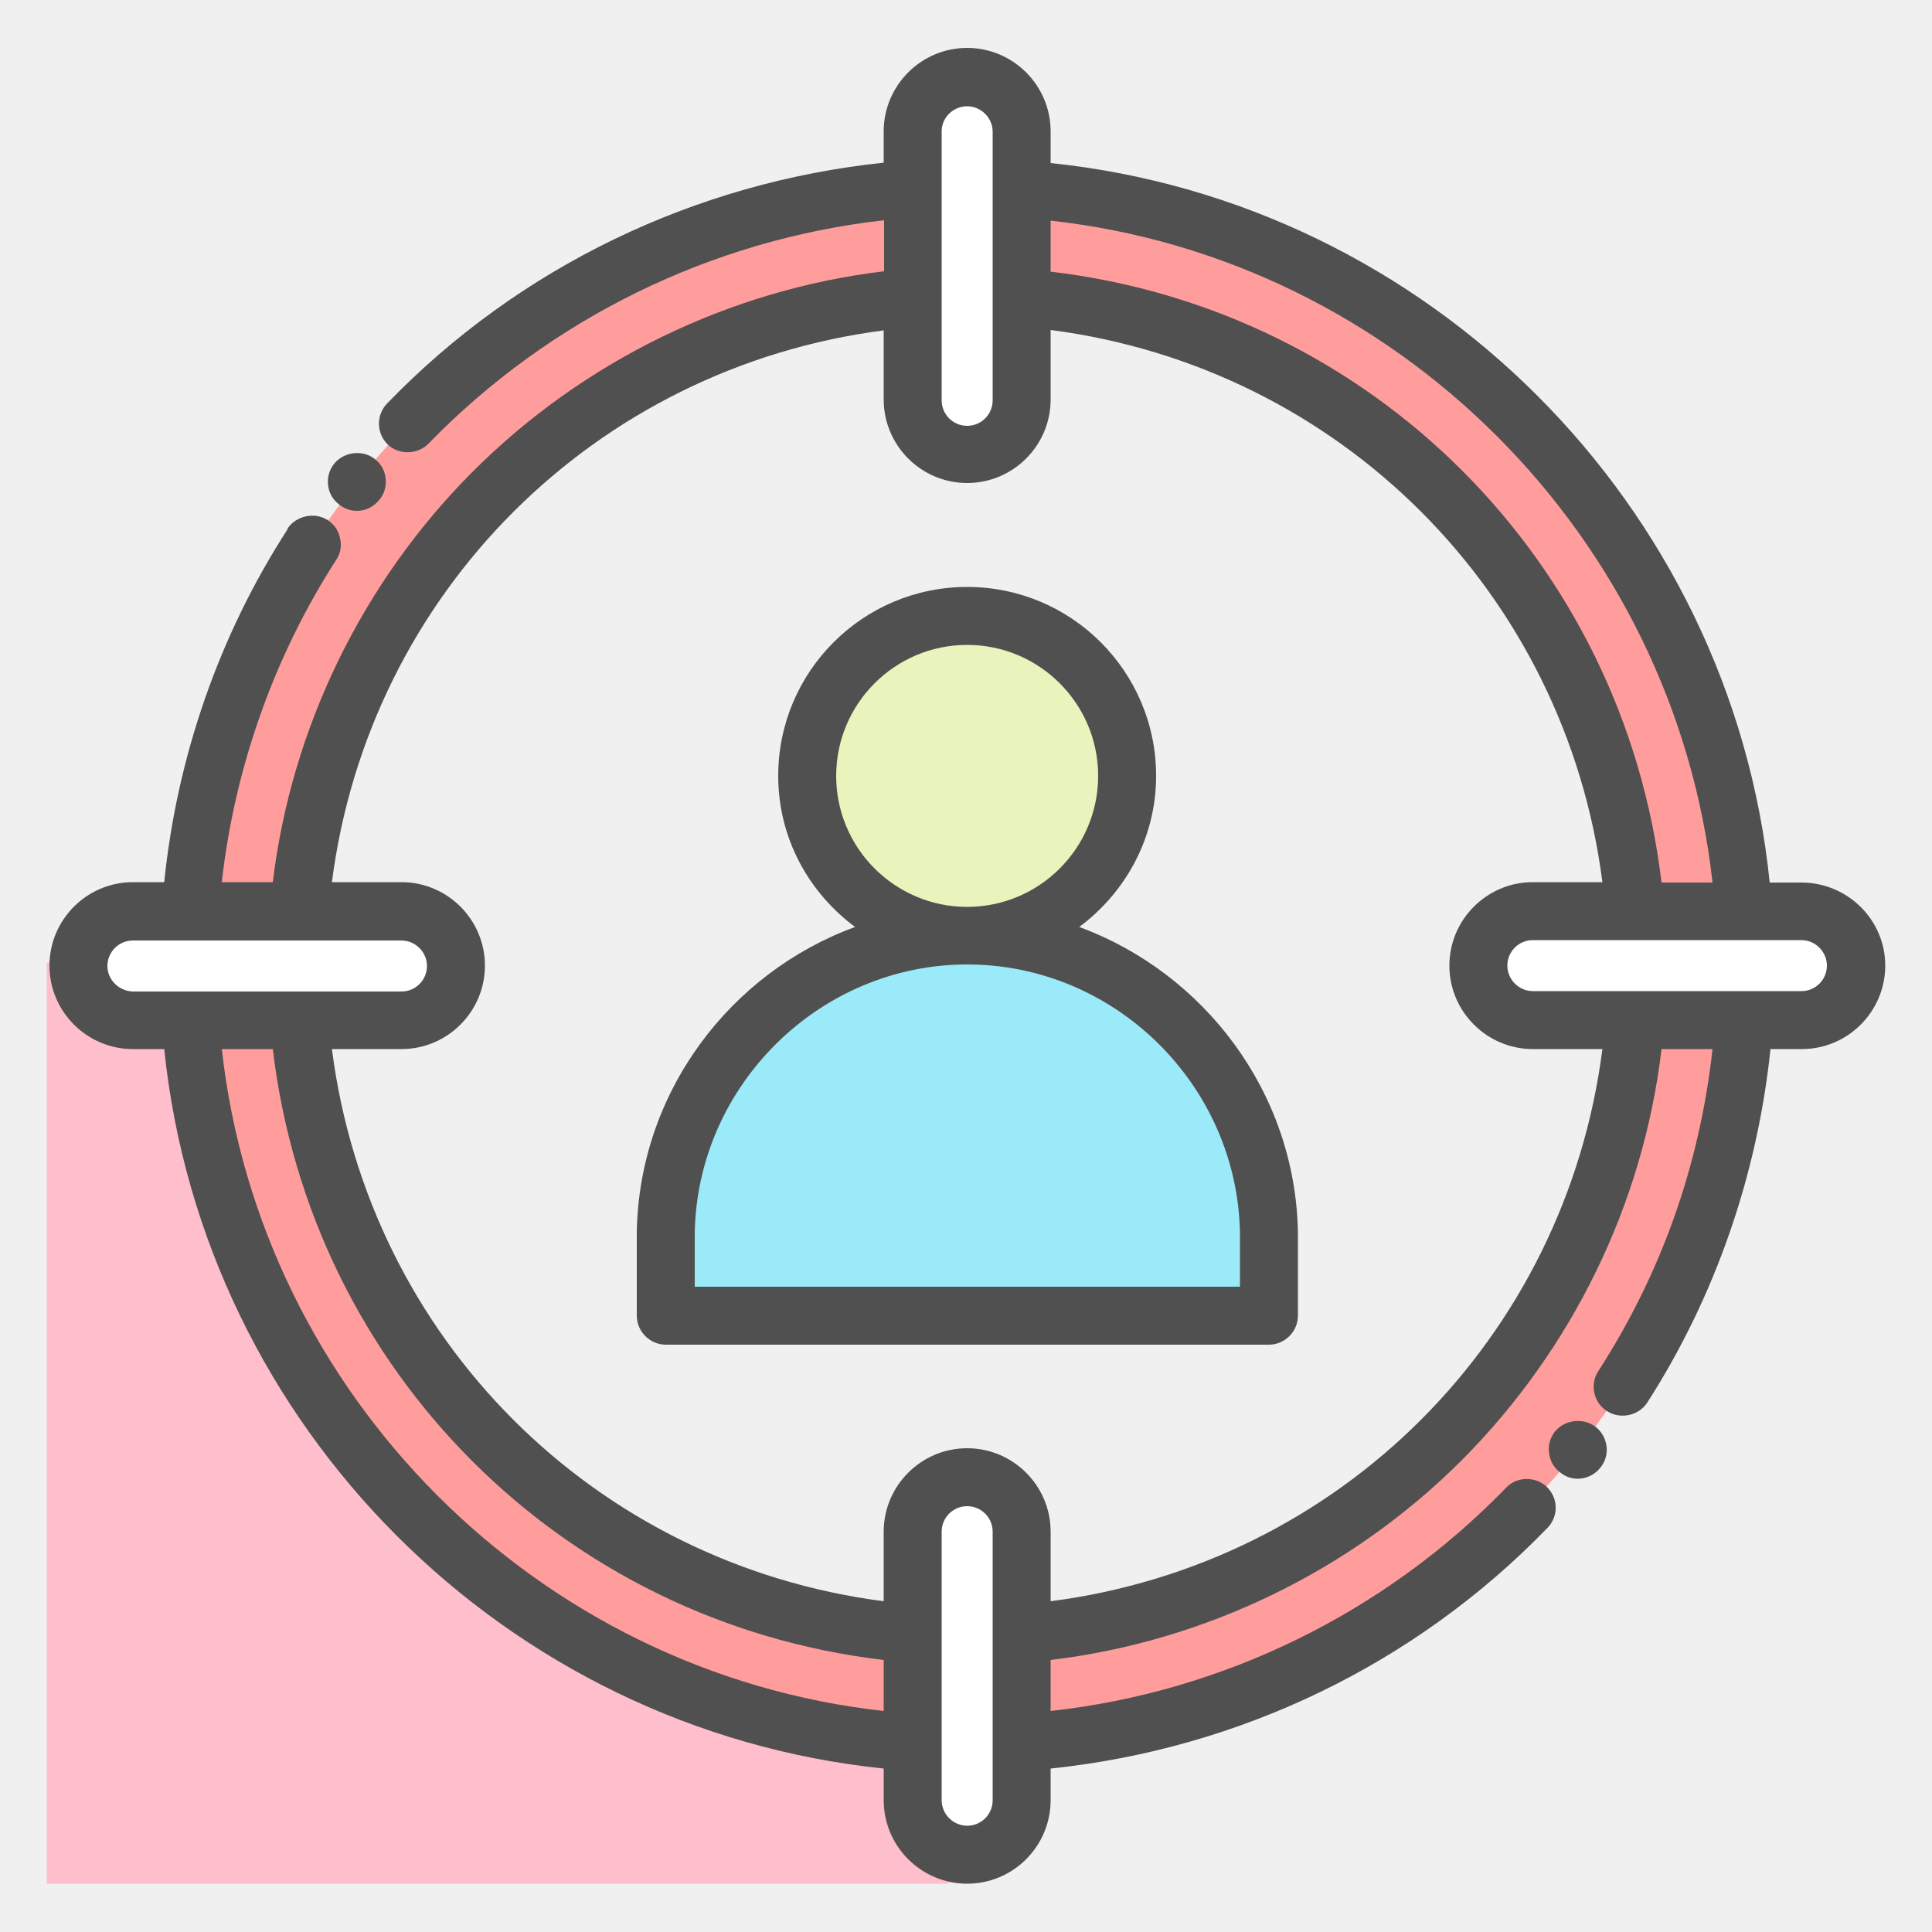
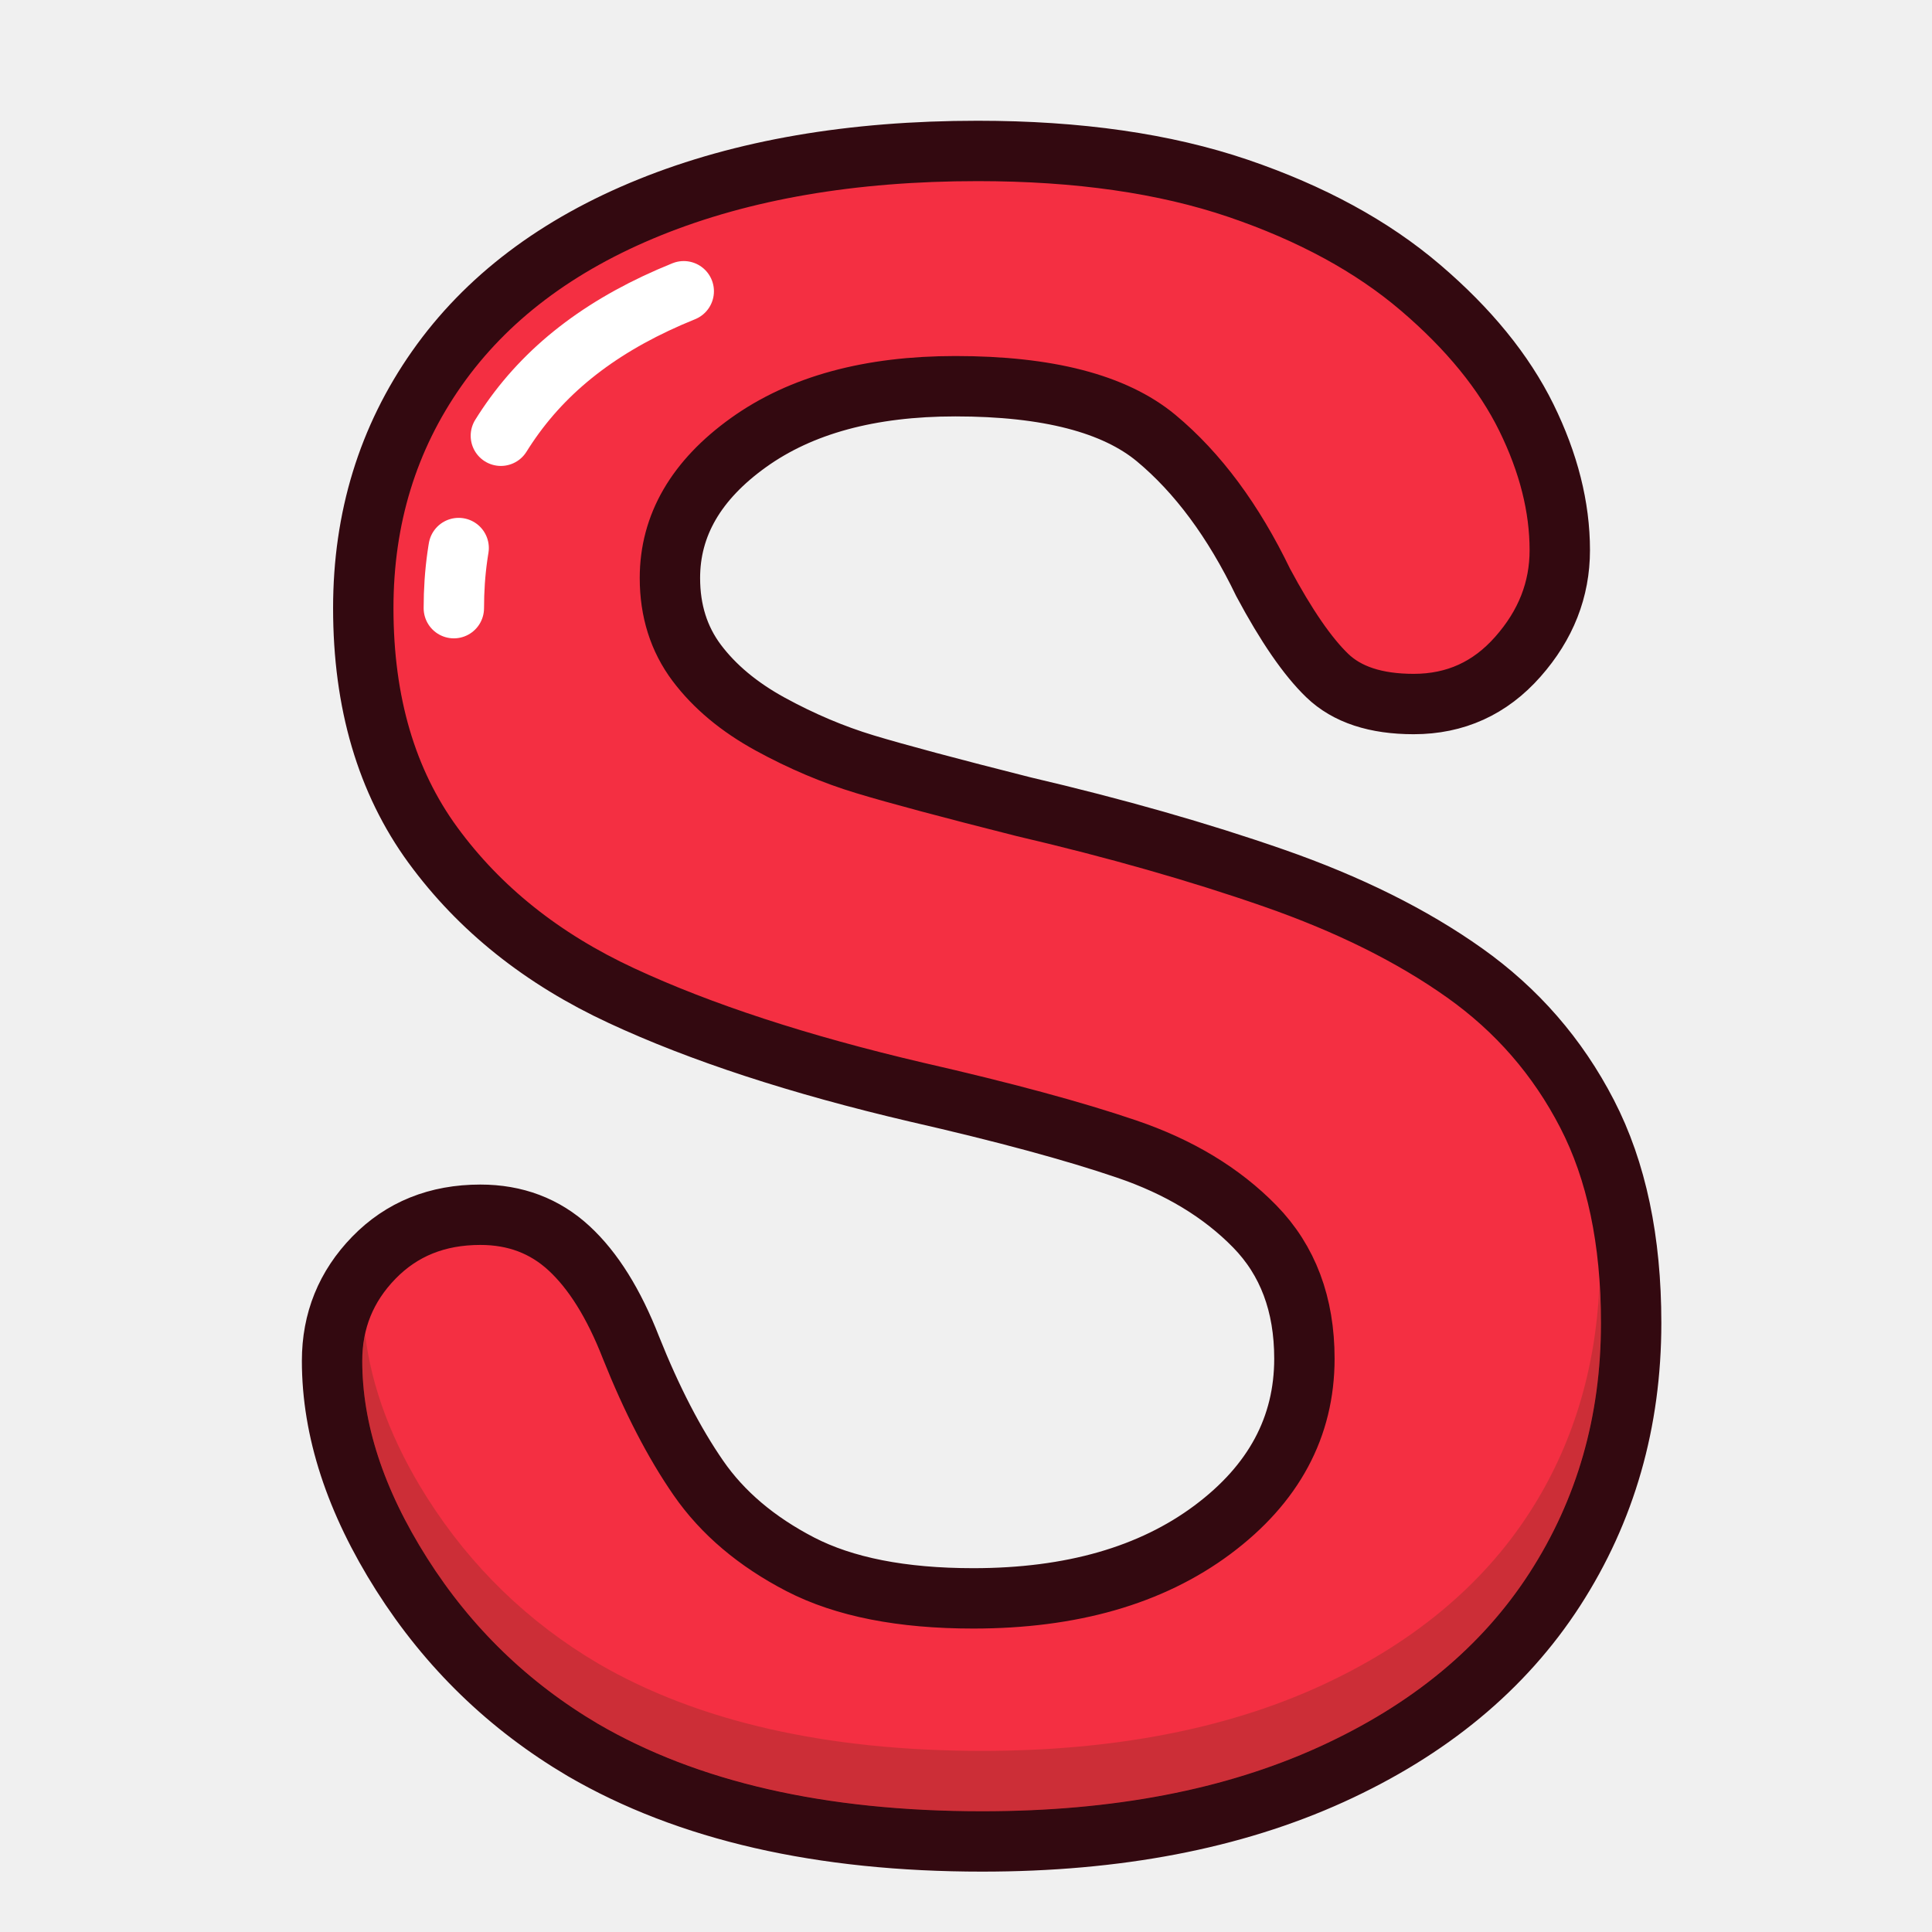
- <svg xmlns="http://www.w3.org/2000/svg" id="Layer_1" style="enable-background:new 0 0 50 50;" version="1.1" viewBox="0 0 50 50" xml:space="preserve">
-   <style type="text/css">
- 	.st0{fill:#F0C4DB;}
- 	.st1{fill:#FF9D9C;}
- 	.st2{fill:#9BEAF9;}
- 	.st3{fill:#E9F4BC;}
- 	.st4{fill:#505050;}
- 	.st5{fill:#FEBECC;}
- 	.st6{fill:#FFFFFF;}
- 	.st7{fill:#FDE4A1;}
- 	.st8{fill:#FEE7B5;}
- 	.st9{fill:#CDF6FC;}
- 	.st10{fill:#F2C6DD;}
- 	.st11{opacity:0.1;}
- </style>
-   <g>
-     <path class="st5" d="M24.54,48.75c0.85-2.11,1.33-4.41,1.33-6.82c0,0-15.89,6.07-18.21-18.21c-0.22-2.27-4.44,0.44-6.45,1.2v23.83   H24.54z" />
-     <g>
-       <g>
-         <path class="st6" d="M25.03,11.76c-0.78,0-1.41-0.63-1.41-1.41V3.4c0-0.78,0.63-1.41,1.41-1.41s1.41,0.63,1.41,1.41v6.95     C26.44,11.13,25.81,11.76,25.03,11.76z" />
-         <path class="st6" d="M25.03,48c-0.78,0-1.41-0.63-1.41-1.41v-6.95c0-0.78,0.63-1.41,1.41-1.41s1.41,0.63,1.41,1.41v6.95     C26.44,47.37,25.81,48,25.03,48z" />
-         <path class="st6" d="M46.62,26.4h-6.95c-0.78,0-1.41-0.63-1.41-1.41s0.63-1.41,1.41-1.41h6.95c0.78,0,1.41,0.63,1.41,1.41     S47.4,26.4,46.62,26.4z" />
-         <path class="st6" d="M10.39,26.4H3.44c-0.78,0-1.41-0.63-1.41-1.41s0.63-1.41,1.41-1.41h6.95c0.78,0,1.41,0.63,1.41,1.41     S11.16,26.4,10.39,26.4z" />
-         <g>
-           <path class="st3" d="M29.17,20.08c0,2.29-1.85,4.14-4.14,4.14c-2.29,0-4.14-1.85-4.14-4.14c0-2.29,1.85-4.14,4.14-4.14      C27.32,15.94,29.17,17.79,29.17,20.08z" />
-           <path class="st2" d="M32.84,31.89v2.16H17.23v-2.16c0.08-4.25,3.54-7.67,7.8-7.67C29.3,24.22,32.76,27.64,32.84,31.89z" />
-         </g>
-         <g>
-           <path class="st1" d="M26.44,7.7c8.45,0.68,15.2,7.43,15.88,15.88h2.82c-0.69-10.02-8.68-18.01-18.7-18.7V7.7z" />
-           <path class="st1" d="M7.74,23.59c0.68-8.45,7.43-15.2,15.89-15.88V4.89c-10.02,0.69-18.01,8.68-18.7,18.7H7.74z" />
-           <path class="st1" d="M42.32,26.4c-0.68,8.45-7.43,15.2-15.88,15.88v2.82c10.02-0.69,18.01-8.68,18.7-18.7H42.32z" />
-           <path class="st1" d="M23.62,42.29c-8.45-0.68-15.2-7.43-15.89-15.88H4.92c0.69,10.02,8.68,18.01,18.7,18.7V42.29z" />
-         </g>
-       </g>
-       <g>
-         <path class="st4" d="M46.62,22.84h-0.82C44.8,13.06,36.97,5.23,27.19,4.22V3.4c0-1.19-0.97-2.16-2.16-2.16s-2.16,0.97-2.16,2.16     v0.81C18,4.72,13.44,6.9,10.02,10.44c-0.29,0.3-0.28,0.77,0.01,1.06c0.29,0.28,0.78,0.27,1.06-0.02     c3.14-3.23,7.32-5.28,11.79-5.78v1.32c-4,0.48-7.78,2.32-10.64,5.18c-2.86,2.86-4.7,6.64-5.18,10.63H5.74     c0.33-2.95,1.35-5.84,2.96-8.34c0.11-0.16,0.15-0.37,0.1-0.56c-0.04-0.2-0.15-0.36-0.32-0.47c-0.34-0.22-0.82-0.11-1.04,0.22     c0,0.01,0,0.01,0,0.02c-1.77,2.74-2.86,5.89-3.19,9.13H3.44c-1.19,0-2.16,0.97-2.16,2.16s0.97,2.16,2.16,2.16h0.81     c1.01,9.78,8.84,17.61,18.62,18.62v0.82c0,1.19,0.97,2.16,2.16,2.16s2.16-0.97,2.16-2.16v-0.82c4.88-0.51,9.43-2.69,12.86-6.23     c0.29-0.3,0.28-0.77-0.02-1.06c-0.29-0.28-0.78-0.27-1.05,0.02c-3.14,3.24-7.33,5.29-11.79,5.78v-1.32     c4-0.48,7.78-2.31,10.64-5.17c2.86-2.87,4.7-6.64,5.17-10.64h1.32c-0.33,2.99-1.32,5.8-2.96,8.34c-0.22,0.34-0.12,0.81,0.23,1.03     c0.34,0.22,0.82,0.12,1.04-0.22c1.76-2.74,2.85-5.9,3.19-9.15h0.81c1.19,0,2.16-0.97,2.16-2.16S47.81,22.84,46.62,22.84z      M44.32,22.84H43c-0.99-8.32-7.49-14.83-15.81-15.81V5.71C36.15,6.7,43.32,13.88,44.32,22.84z M25.03,2.75     c0.36,0,0.66,0.3,0.66,0.66v6.95c0,0.36-0.29,0.66-0.66,0.66s-0.66-0.3-0.66-0.66V3.4C24.37,3.04,24.67,2.75,25.03,2.75z      M2.78,25c0-0.36,0.29-0.66,0.66-0.66h6.95c0.36,0,0.66,0.3,0.66,0.66s-0.29,0.66-0.66,0.66H3.44C3.08,25.65,2.78,25.36,2.78,25z      M5.74,27.15h1.32c0.99,8.32,7.49,14.83,15.81,15.81v1.32C13.91,43.29,6.74,36.11,5.74,27.15z M25.03,47.25     c-0.36,0-0.66-0.3-0.66-0.66v-6.95c0-0.36,0.29-0.66,0.66-0.66s0.66,0.3,0.66,0.66v6.95C25.69,46.95,25.4,47.25,25.03,47.25z      M27.19,41.44v-1.8c0-1.19-0.97-2.16-2.16-2.16s-2.16,0.97-2.16,2.16v1.8c-7.49-0.97-13.32-6.8-14.28-14.29h1.8     c1.19,0,2.16-0.97,2.16-2.16s-0.97-2.16-2.16-2.16h-1.8c0.96-7.48,6.8-13.31,14.28-14.28v1.79c0,1.19,0.97,2.16,2.16,2.16     s2.16-0.97,2.16-2.16v-1.8c7.48,0.97,13.32,6.8,14.28,14.29h-1.8c-1.19,0-2.16,0.97-2.16,2.16s0.97,2.16,2.16,2.16h1.8     C40.51,34.64,34.68,40.47,27.19,41.44z M46.62,25.65h-6.95c-0.36,0-0.66-0.3-0.66-0.66s0.29-0.66,0.66-0.66h6.95     c0.36,0,0.66,0.3,0.66,0.66S46.99,25.65,46.62,25.65z" />
-         <path class="st4" d="M27.93,23.99c1.2-0.89,1.99-2.31,1.99-3.91c0-2.7-2.19-4.89-4.89-4.89c-2.7,0-4.89,2.19-4.89,4.89     c0,1.61,0.79,3.02,1.99,3.91c-3.23,1.18-5.59,4.27-5.65,7.9v2.16c0,0.41,0.34,0.75,0.75,0.75h15.61c0.41,0,0.75-0.34,0.75-0.75     v-2.16c0,0,0-0.01,0-0.01C33.52,28.26,31.16,25.18,27.93,23.99z M25.03,16.69c1.87,0,3.39,1.52,3.39,3.39s-1.52,3.39-3.39,3.39     c-1.87,0-3.39-1.52-3.39-3.39S23.16,16.69,25.03,16.69z M32.09,33.3H17.98v-1.4c0.07-3.82,3.24-6.94,7.05-6.94     c3.82,0,6.98,3.11,7.06,6.93V33.3z" />
-         <path class="st4" d="M9.24,13.22c0.23,0,0.44-0.11,0.58-0.29c0.01,0,0.01-0.01,0.01-0.01c0.12-0.15,0.17-0.34,0.15-0.54     c-0.02-0.2-0.12-0.38-0.28-0.5C9.39,11.63,8.9,11.69,8.65,12c-0.13,0.16-0.18,0.35-0.16,0.55c0.02,0.2,0.12,0.38,0.28,0.5     C8.9,13.16,9.06,13.22,9.24,13.22z" />
-         <path class="st4" d="M40.24,37.05c-0.12,0.16-0.18,0.35-0.15,0.55c0.02,0.2,0.12,0.38,0.28,0.5c0.13,0.11,0.29,0.17,0.46,0.17     c0.23,0,0.45-0.11,0.59-0.29c0.26-0.32,0.2-0.79-0.12-1.05C40.98,36.68,40.49,36.74,40.24,37.05z" />
+ <svg xmlns="http://www.w3.org/2000/svg" height="32px" version="1.1" viewBox="0 0 32 32" width="32px">
+   <defs />
+   <g fill="none" fill-rule="evenodd" id="Page-1" stroke="none" stroke-width="1">
+     <g id="letter-S">
+       <g id="Page-1" transform="translate(5, 2)">
+         <path d="M22.017,19.912 C22.017,21.55 21.595,23.021 20.752,24.326 C19.908,25.631 18.674,26.653 17.049,27.392 C15.423,28.131 13.496,28.5 11.268,28.5 C8.596,28.5 6.392,27.996 4.656,26.986 C3.424,26.259 2.424,25.29 1.654,24.077 C0.885,22.864 0.5,21.685 0.5,20.54 C0.5,19.875 0.731,19.306 1.192,18.832 C1.654,18.357 2.242,18.12 2.956,18.12 C3.535,18.12 4.024,18.305 4.425,18.675 C4.825,19.044 5.167,19.592 5.45,20.318 C5.794,21.18 6.167,21.901 6.567,22.479 C6.967,23.058 7.531,23.535 8.257,23.911 C8.984,24.286 9.938,24.474 11.12,24.474 C12.745,24.474 14.066,24.095 15.082,23.338 C16.097,22.581 16.605,21.636 16.605,20.503 C16.605,19.604 16.331,18.875 15.783,18.314 C15.236,17.754 14.528,17.326 13.659,17.031 C12.791,16.735 11.631,16.421 10.178,16.089 C8.232,15.633 6.604,15.101 5.293,14.491 C3.981,13.882 2.941,13.051 2.171,11.998 C1.402,10.945 1.017,9.637 1.017,8.073 C1.017,6.583 1.423,5.259 2.236,4.102 C3.049,2.945 4.225,2.055 5.764,1.433 C7.303,0.811 9.113,0.5 11.194,0.5 C12.856,0.5 14.294,0.707 15.506,1.119 C16.719,1.532 17.726,2.08 18.526,2.763 C19.327,3.446 19.911,4.164 20.281,4.915 C20.65,5.666 20.835,6.398 20.835,7.113 C20.835,7.765 20.604,8.353 20.142,8.876 C19.681,9.4 19.105,9.661 18.415,9.661 C17.787,9.661 17.31,9.504 16.984,9.19 C16.658,8.876 16.304,8.362 15.922,7.648 C15.429,6.626 14.838,5.829 14.149,5.256 C13.459,4.684 12.351,4.397 10.824,4.397 C9.408,4.397 8.266,4.708 7.398,5.33 C6.53,5.952 6.096,6.7 6.096,7.574 C6.096,8.116 6.244,8.584 6.539,8.978 C6.835,9.372 7.241,9.711 7.758,9.994 C8.276,10.277 8.799,10.499 9.328,10.659 C9.858,10.819 10.732,11.053 11.951,11.361 C13.478,11.718 14.86,12.112 16.097,12.543 C17.335,12.974 18.388,13.497 19.256,14.113 C20.124,14.728 20.801,15.507 21.287,16.449 C21.774,17.391 22.017,18.545 22.017,19.912" fill="#F42F42" id="Fill-1" />
+         <path d="M22.017,19.912 C22.017,21.55 21.595,23.021 20.752,24.326 C19.908,25.631 18.674,26.653 17.049,27.392 C15.423,28.131 13.496,28.5 11.268,28.5 C8.596,28.5 6.392,27.996 4.656,26.986 C3.424,26.259 2.424,25.29 1.654,24.077 C0.885,22.864 0.5,21.685 0.5,20.54 C0.5,19.875 0.731,19.306 1.192,18.832 C1.654,18.357 2.242,18.12 2.956,18.12 C3.535,18.12 4.024,18.305 4.425,18.675 C4.825,19.044 5.167,19.592 5.45,20.318 C5.794,21.18 6.167,21.901 6.567,22.479 C6.967,23.058 7.531,23.535 8.257,23.911 C8.984,24.286 9.938,24.474 11.12,24.474 C12.745,24.474 14.066,24.095 15.082,23.338 C16.097,22.581 16.605,21.636 16.605,20.503 C16.605,19.604 16.331,18.875 15.783,18.314 C15.236,17.754 14.528,17.326 13.659,17.031 C12.791,16.735 11.631,16.421 10.178,16.089 C8.232,15.633 6.604,15.101 5.293,14.491 C3.981,13.882 2.941,13.051 2.171,11.998 C1.402,10.945 1.017,9.637 1.017,8.073 C1.017,6.583 1.423,5.259 2.236,4.102 C3.049,2.945 4.225,2.055 5.764,1.433 C7.303,0.811 9.113,0.5 11.194,0.5 C12.856,0.5 14.294,0.707 15.506,1.119 C16.719,1.532 17.726,2.08 18.526,2.763 C19.327,3.446 19.911,4.164 20.281,4.915 C20.65,5.666 20.835,6.398 20.835,7.113 C20.835,7.765 20.604,8.353 20.142,8.876 C19.681,9.4 19.105,9.661 18.415,9.661 C17.787,9.661 17.31,9.504 16.984,9.19 C16.658,8.876 16.304,8.362 15.922,7.648 C15.429,6.626 14.838,5.829 14.149,5.256 C13.459,4.684 12.351,4.397 10.824,4.397 C9.408,4.397 8.266,4.708 7.398,5.33 C6.53,5.952 6.096,6.7 6.096,7.574 C6.096,8.116 6.244,8.584 6.539,8.978 C6.835,9.372 7.241,9.711 7.758,9.994 C8.276,10.277 8.799,10.499 9.328,10.659 C9.858,10.819 10.732,11.053 11.951,11.361 C13.478,11.718 14.86,12.112 16.097,12.543 C17.335,12.974 18.388,13.497 19.256,14.113 C20.124,14.728 20.801,15.507 21.287,16.449 C21.774,17.391 22.017,18.545 22.017,19.912 L22.017,19.912 Z" id="Stroke-3" stroke="#330910" />
+         <path d="M2.517,8.073 C2.517,6.888 2.827,5.871 3.463,4.965 C4.113,4.039 5.048,3.34 6.325,2.824" id="Stroke-5" stroke="#FFFFFF" stroke-dasharray="1,2,6,2,3" stroke-linecap="round" stroke-linejoin="round" />
+         <path d="M21.49,19.32 C21.424,20.69 21.047,21.948 20.332,23.054 C19.546,24.271 18.372,25.241 16.841,25.937 C15.288,26.643 13.413,27 11.267,27 C8.697,27 6.557,26.514 4.908,25.553 C3.752,24.872 2.799,23.949 2.076,22.809 C1.489,21.884 1.154,20.978 1.048,20.105 C1.018,20.244 1,20.387 1,20.539 C1,21.583 1.362,22.683 2.076,23.809 C2.799,24.949 3.752,25.872 4.908,26.553 C6.557,27.514 8.697,28 11.267,28 C13.413,28 15.288,27.643 16.841,26.937 C18.372,26.241 19.546,25.271 20.332,24.054 C21.119,22.837 21.517,21.444 21.517,19.911 C21.517,19.706 21.502,19.515 21.49,19.32" fill="#332E09" id="Fill-7" opacity="0.204" />
      </g>
    </g>
  </g>
</svg>
